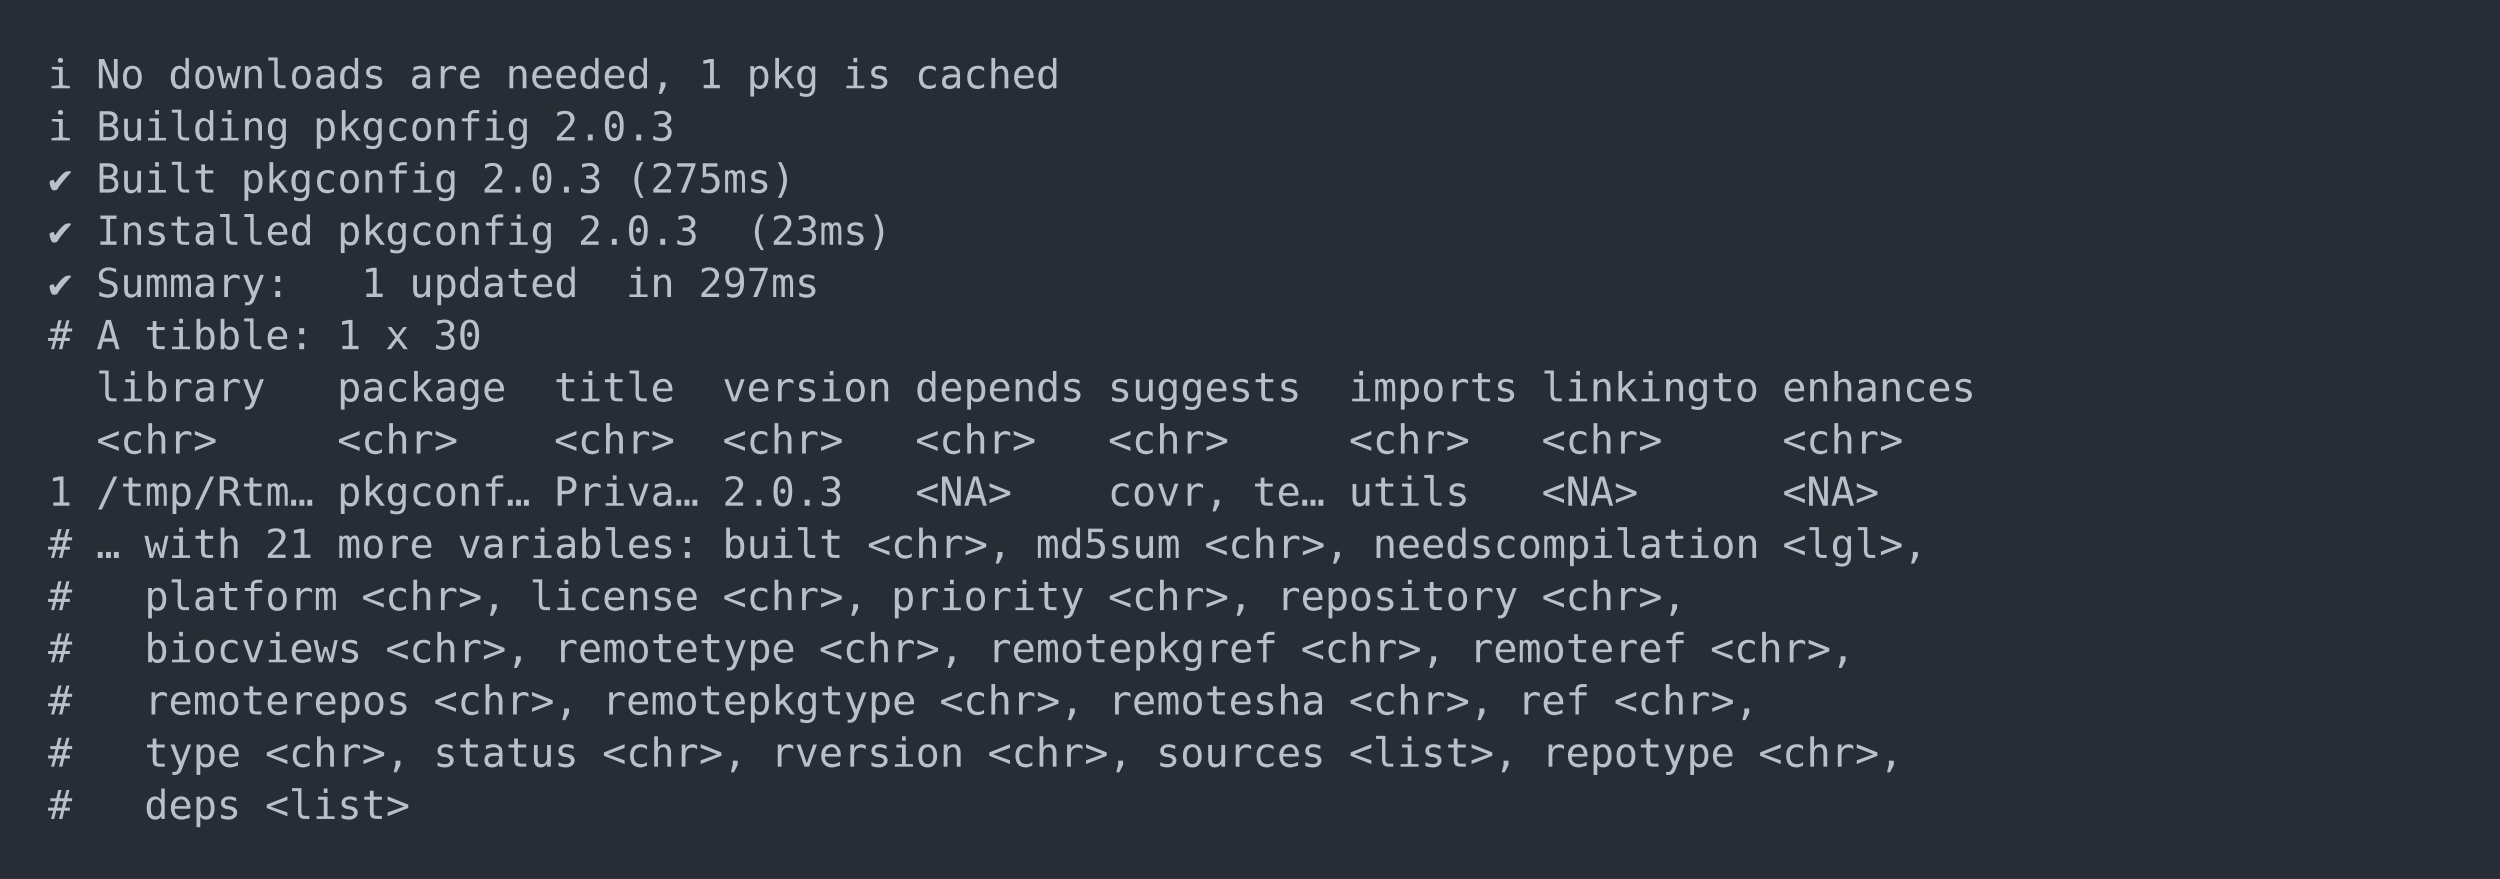
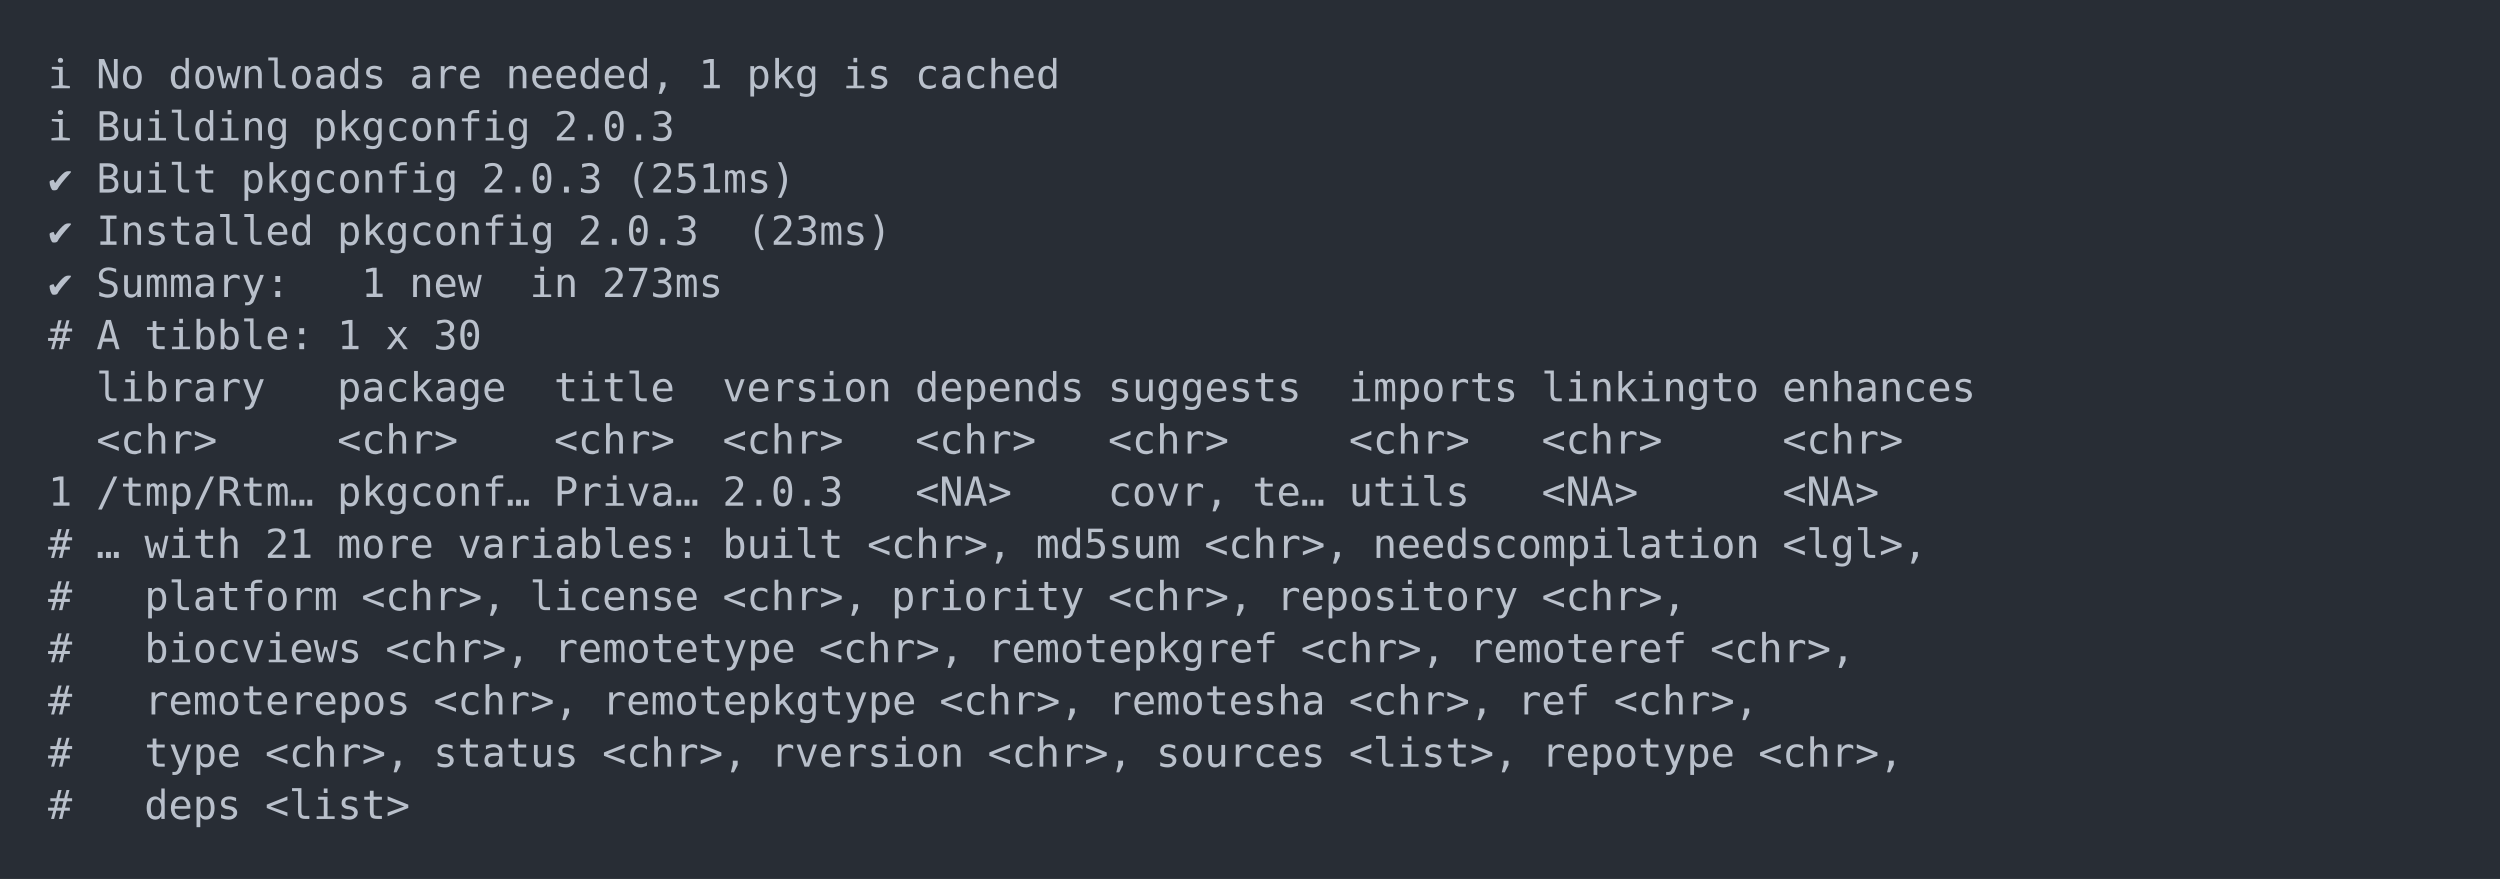
<svg xmlns="http://www.w3.org/2000/svg" xmlns:xlink="http://www.w3.org/1999/xlink" width="1040" height="365.65">
  <rect width="1040" height="365.65" rx="0" ry="0" class="a" />
  <svg height="325.65" viewBox="0 0 100 32.565" width="1000" x="20" y="20">
    <style>.a{fill:rgb(40,45,53)}.b{font-family:'Fira Code',Monaco,Consolas,Menlo,'Bitstream Vera Sans Mono','Powerline Symbols',monospace}.c{fill:transparent}.d{fill:rgb(185,192,203);white-space:pre}</style>
    <g font-family="'Fira Code',Monaco,Consolas,Menlo,'Bitstream Vera Sans Mono','Powerline Symbols',monospace" font-size="1.67" class="b">
      <defs>
        <symbol id="a">
          <rect height="16" width="100" x="0" y="0" class="c" />
        </symbol>
      </defs>
      <rect height="32.565" width="100" class="a" />
      <svg x="0" y="0" width="100">
        <svg x="0">
          <use xlink:href="#a" />
          <text x="0" y="1.67" class="d">ℹ</text>
          <text x="2.004" y="1.67" class="d">No</text>
          <text x="5.01" y="1.67" class="d">downloads</text>
          <text x="15.03" y="1.67" class="d">are</text>
          <text x="19.038" y="1.67" class="d">needed,</text>
          <text x="27.054" y="1.67" class="d">1</text>
          <text x="29.058" y="1.67" class="d">pkg</text>
          <text x="33.066" y="1.67" class="d">is</text>
          <text x="36.072" y="1.67" class="d">cached</text>
          <text x="0" y="3.841" class="d">ℹ</text>
          <text x="2.004" y="3.841" class="d">Building</text>
          <text x="11.022" y="3.841" class="d">pkgconfig</text>
          <text x="21.042" y="3.841" class="d">2.0.3</text>
          <text x="0" y="6.012" class="d">✔</text>
          <text x="2.004" y="6.012" class="d">Built</text>
          <text x="8.016" y="6.012" class="d">pkgconfig</text>
          <text x="18.036" y="6.012" class="d">2.0.3</text>
-           <text x="24.048" y="6.012" class="d">(275ms)</text>
+           <text x="24.048" y="6.012" class="d">(251ms)</text>
          <text x="0" y="8.183" class="d">✔</text>
          <text x="2.004" y="8.183" class="d">Installed</text>
          <text x="12.024" y="8.183" class="d">pkgconfig</text>
          <text x="22.044" y="8.183" class="d">2.0.3</text>
          <text x="29.058" y="8.183" class="d">(23ms)</text>
          <text x="0" y="10.354" class="d">✔</text>
          <text x="2.004" y="10.354" class="d">Summary:</text>
          <text x="13.026" y="10.354" class="d">1</text>
-           <text x="15.03" y="10.354" class="d">updated</text>
-           <text x="24.048" y="10.354" class="d">in</text>
-           <text x="27.054" y="10.354" class="d">297ms</text>
+           <text x="15.03" y="10.354" class="d">new</text>
+           <text x="20.04" y="10.354" class="d">in</text>
+           <text x="23.046" y="10.354" class="d">273ms</text>
          <text x="0" y="12.525" class="d">#</text>
          <text x="2.004" y="12.525" class="d">A</text>
          <text x="4.008" y="12.525" class="d">tibble:</text>
          <text x="12.024" y="12.525" class="d">1</text>
          <text x="14.028" y="12.525" class="d">x</text>
          <text x="16.032" y="12.525" class="d">30</text>
          <text x="2.004" y="14.696" class="d">library</text>
          <text x="12.024" y="14.696" class="d">package</text>
          <text x="21.042" y="14.696" class="d">title</text>
          <text x="28.056" y="14.696" class="d">version</text>
          <text x="36.072" y="14.696" class="d">depends</text>
          <text x="44.088" y="14.696" class="d">suggests</text>
          <text x="54.108" y="14.696" class="d">imports</text>
          <text x="62.124" y="14.696" class="d">linkingto</text>
          <text x="72.144" y="14.696" class="d">enhances</text>
          <text x="2.004" y="16.867" class="d">&lt;chr&gt;</text>
          <text x="12.024" y="16.867" class="d">&lt;chr&gt;</text>
          <text x="21.042" y="16.867" class="d">&lt;chr&gt;</text>
          <text x="28.056" y="16.867" class="d">&lt;chr&gt;</text>
          <text x="36.072" y="16.867" class="d">&lt;chr&gt;</text>
          <text x="44.088" y="16.867" class="d">&lt;chr&gt;</text>
          <text x="54.108" y="16.867" class="d">&lt;chr&gt;</text>
          <text x="62.124" y="16.867" class="d">&lt;chr&gt;</text>
          <text x="72.144" y="16.867" class="d">&lt;chr&gt;</text>
          <text x="0" y="19.038" class="d">1</text>
          <text x="2.004" y="19.038" class="d">/tmp/Rtm…</text>
          <text x="12.024" y="19.038" class="d">pkgconf…</text>
          <text x="21.042" y="19.038" class="d">Priva…</text>
          <text x="28.056" y="19.038" class="d">2.0.3</text>
          <text x="36.072" y="19.038" class="d">&lt;NA&gt;</text>
          <text x="44.088" y="19.038" class="d">covr,</text>
          <text x="50.1" y="19.038" class="d">te…</text>
          <text x="54.108" y="19.038" class="d">utils</text>
          <text x="62.124" y="19.038" class="d">&lt;NA&gt;</text>
          <text x="72.144" y="19.038" class="d">&lt;NA&gt;</text>
          <text x="0" y="21.209" class="d">#</text>
          <text x="2.004" y="21.209" class="d">…</text>
          <text x="4.008" y="21.209" class="d">with</text>
          <text x="9.018" y="21.209" class="d">21</text>
          <text x="12.024" y="21.209" class="d">more</text>
          <text x="17.034" y="21.209" class="d">variables:</text>
          <text x="28.056" y="21.209" class="d">built</text>
          <text x="34.068" y="21.209" class="d">&lt;chr&gt;,</text>
          <text x="41.082" y="21.209" class="d">md5sum</text>
          <text x="48.096" y="21.209" class="d">&lt;chr&gt;,</text>
          <text x="55.11" y="21.209" class="d">needscompilation</text>
          <text x="72.144" y="21.209" class="d">&lt;lgl&gt;,</text>
          <text x="0" y="23.38" class="d">#</text>
          <text x="4.008" y="23.38" class="d">platform</text>
          <text x="13.026" y="23.38" class="d">&lt;chr&gt;,</text>
          <text x="20.04" y="23.38" class="d">license</text>
          <text x="28.056" y="23.38" class="d">&lt;chr&gt;,</text>
          <text x="35.07" y="23.38" class="d">priority</text>
          <text x="44.088" y="23.38" class="d">&lt;chr&gt;,</text>
          <text x="51.102" y="23.38" class="d">repository</text>
          <text x="62.124" y="23.38" class="d">&lt;chr&gt;,</text>
          <text x="0" y="25.551" class="d">#</text>
          <text x="4.008" y="25.551" class="d">biocviews</text>
          <text x="14.028" y="25.551" class="d">&lt;chr&gt;,</text>
          <text x="21.042" y="25.551" class="d">remotetype</text>
          <text x="32.064" y="25.551" class="d">&lt;chr&gt;,</text>
          <text x="39.078" y="25.551" class="d">remotepkgref</text>
          <text x="52.104" y="25.551" class="d">&lt;chr&gt;,</text>
          <text x="59.118" y="25.551" class="d">remoteref</text>
          <text x="69.138" y="25.551" class="d">&lt;chr&gt;,</text>
          <text x="0" y="27.722" class="d">#</text>
          <text x="4.008" y="27.722" class="d">remoterepos</text>
          <text x="16.032" y="27.722" class="d">&lt;chr&gt;,</text>
          <text x="23.046" y="27.722" class="d">remotepkgtype</text>
          <text x="37.074" y="27.722" class="d">&lt;chr&gt;,</text>
          <text x="44.088" y="27.722" class="d">remotesha</text>
          <text x="54.108" y="27.722" class="d">&lt;chr&gt;,</text>
          <text x="61.122" y="27.722" class="d">ref</text>
          <text x="65.13" y="27.722" class="d">&lt;chr&gt;,</text>
          <text x="0" y="29.893" class="d">#</text>
          <text x="4.008" y="29.893" class="d">type</text>
          <text x="9.018" y="29.893" class="d">&lt;chr&gt;,</text>
          <text x="16.032" y="29.893" class="d">status</text>
          <text x="23.046" y="29.893" class="d">&lt;chr&gt;,</text>
          <text x="30.06" y="29.893" class="d">rversion</text>
          <text x="39.078" y="29.893" class="d">&lt;chr&gt;,</text>
          <text x="46.092" y="29.893" class="d">sources</text>
          <text x="54.108" y="29.893" class="d">&lt;list&gt;,</text>
          <text x="62.124" y="29.893" class="d">repotype</text>
          <text x="71.142" y="29.893" class="d">&lt;chr&gt;,</text>
          <text x="0" y="32.064" class="d">#</text>
          <text x="4.008" y="32.064" class="d">deps</text>
          <text x="9.018" y="32.064" class="d">&lt;list&gt;</text>
        </svg>
      </svg>
    </g>
  </svg>
</svg>
